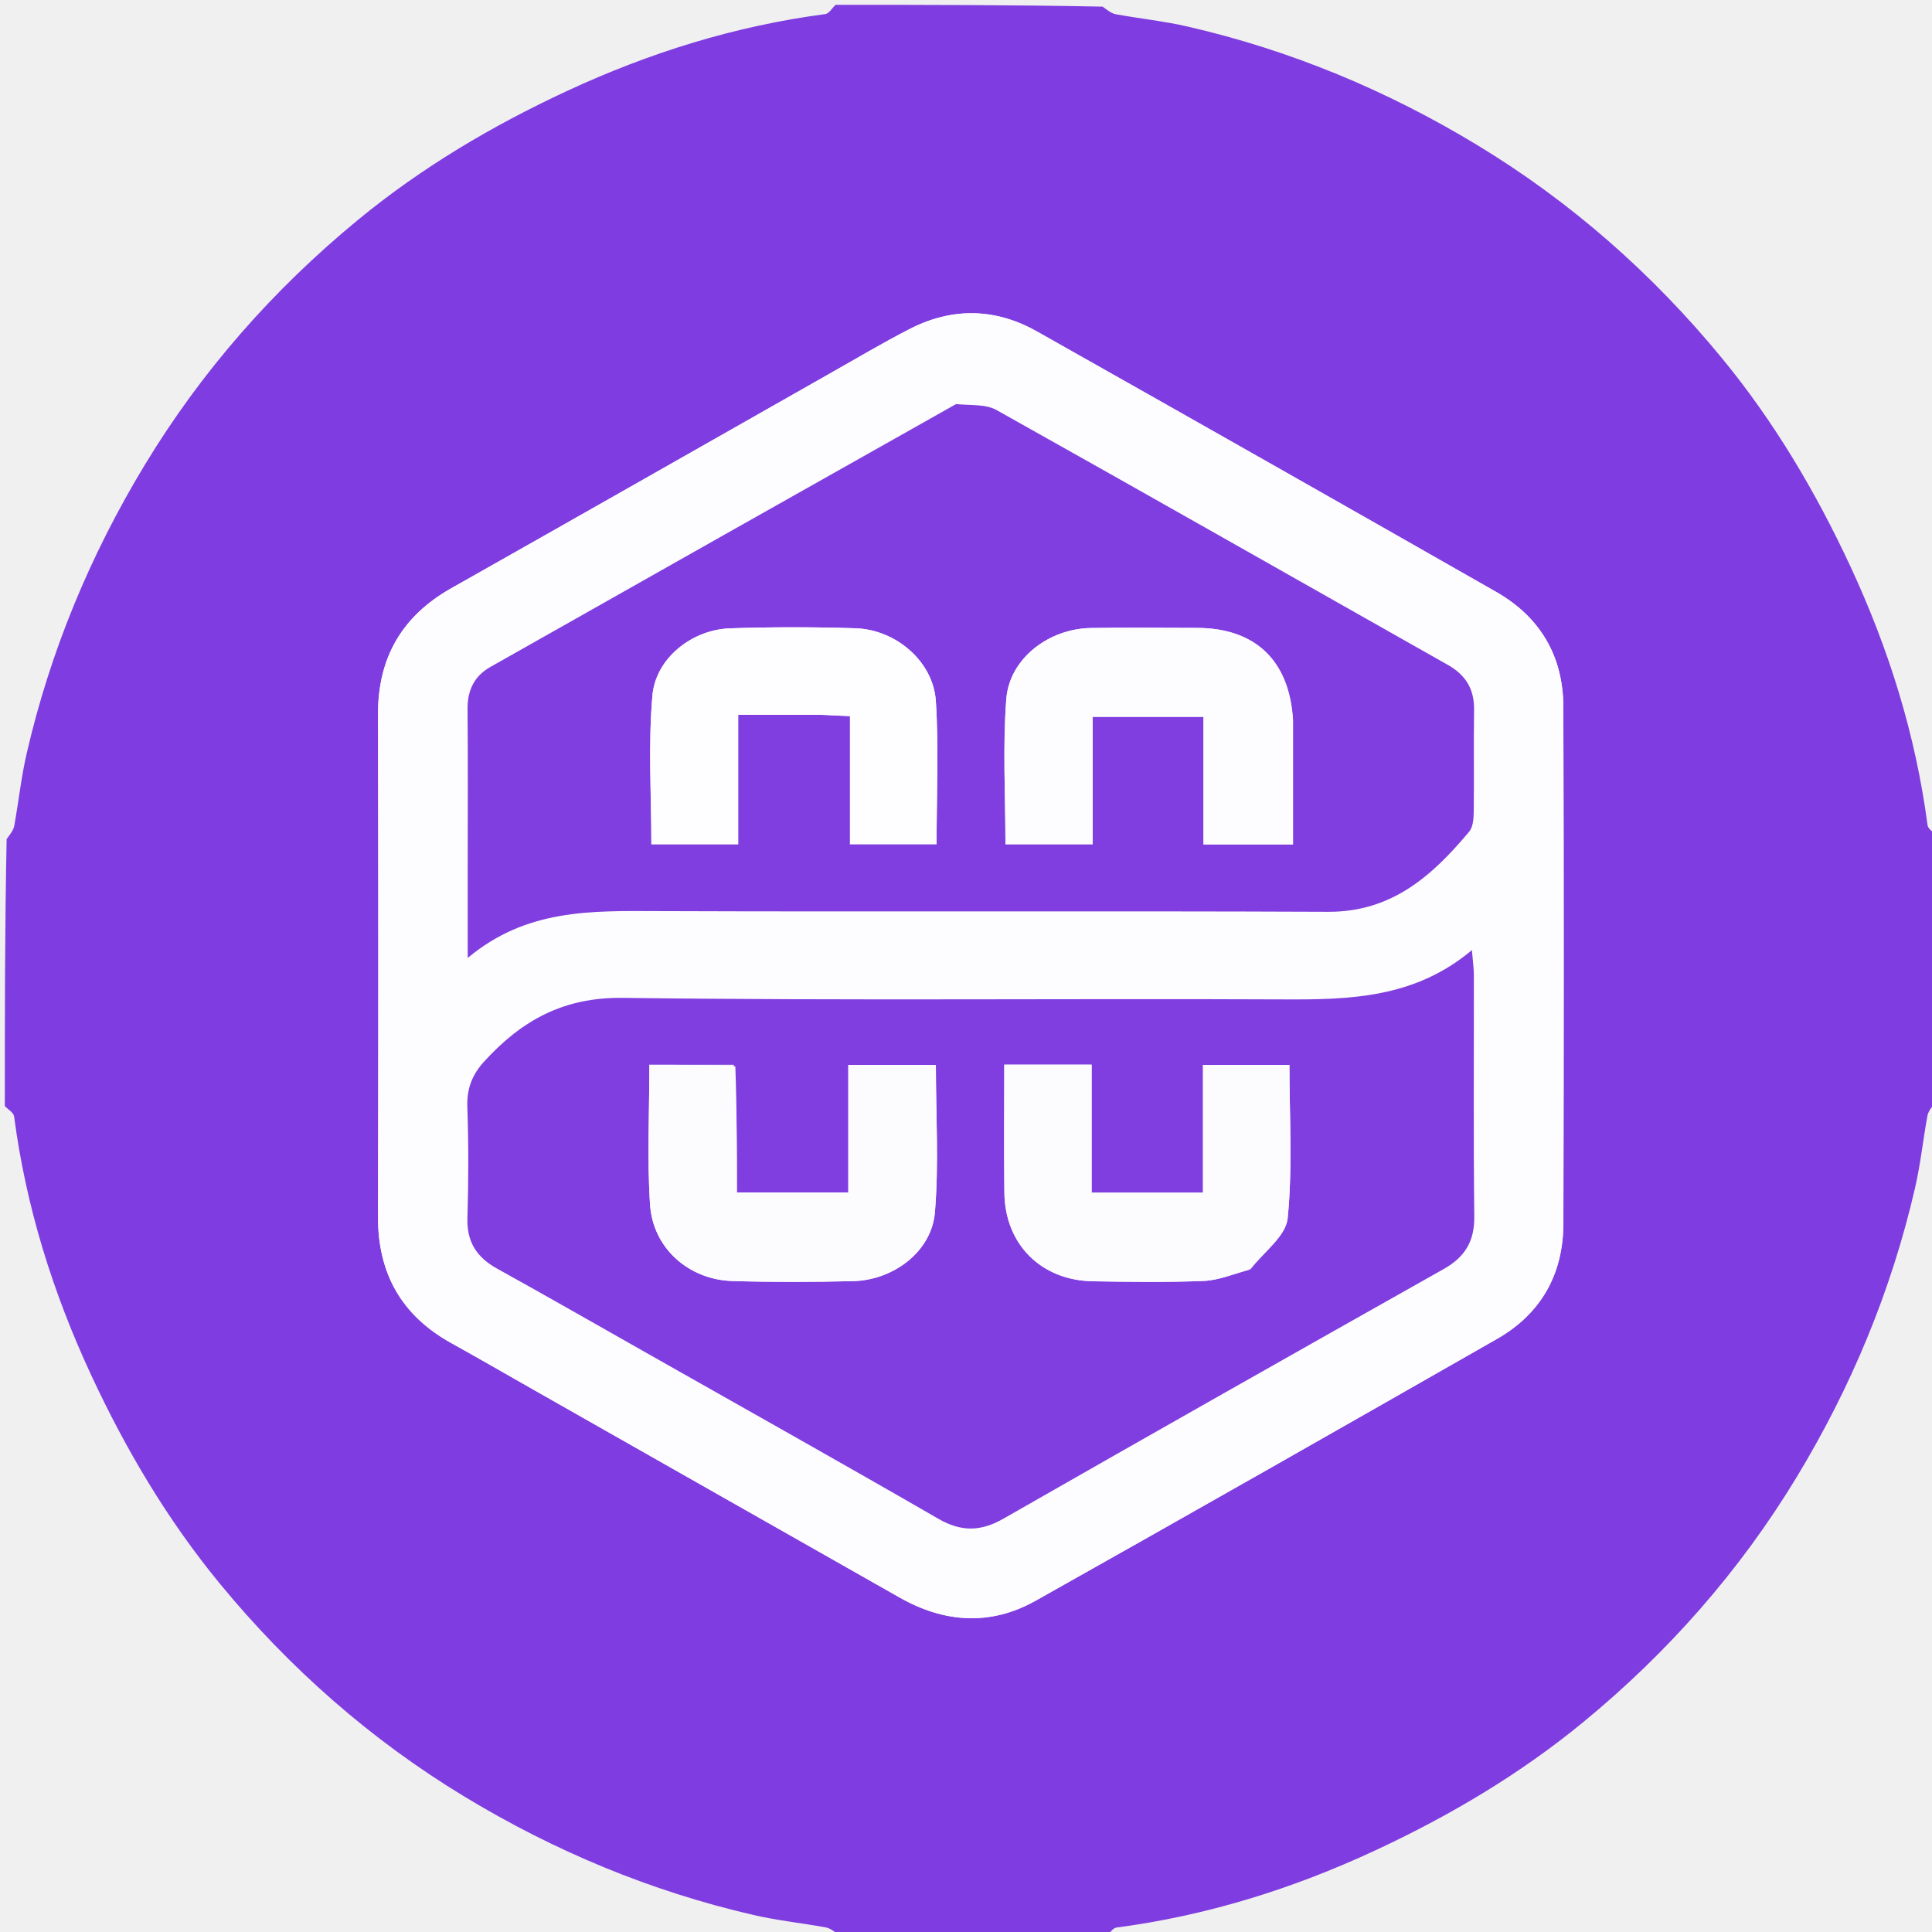
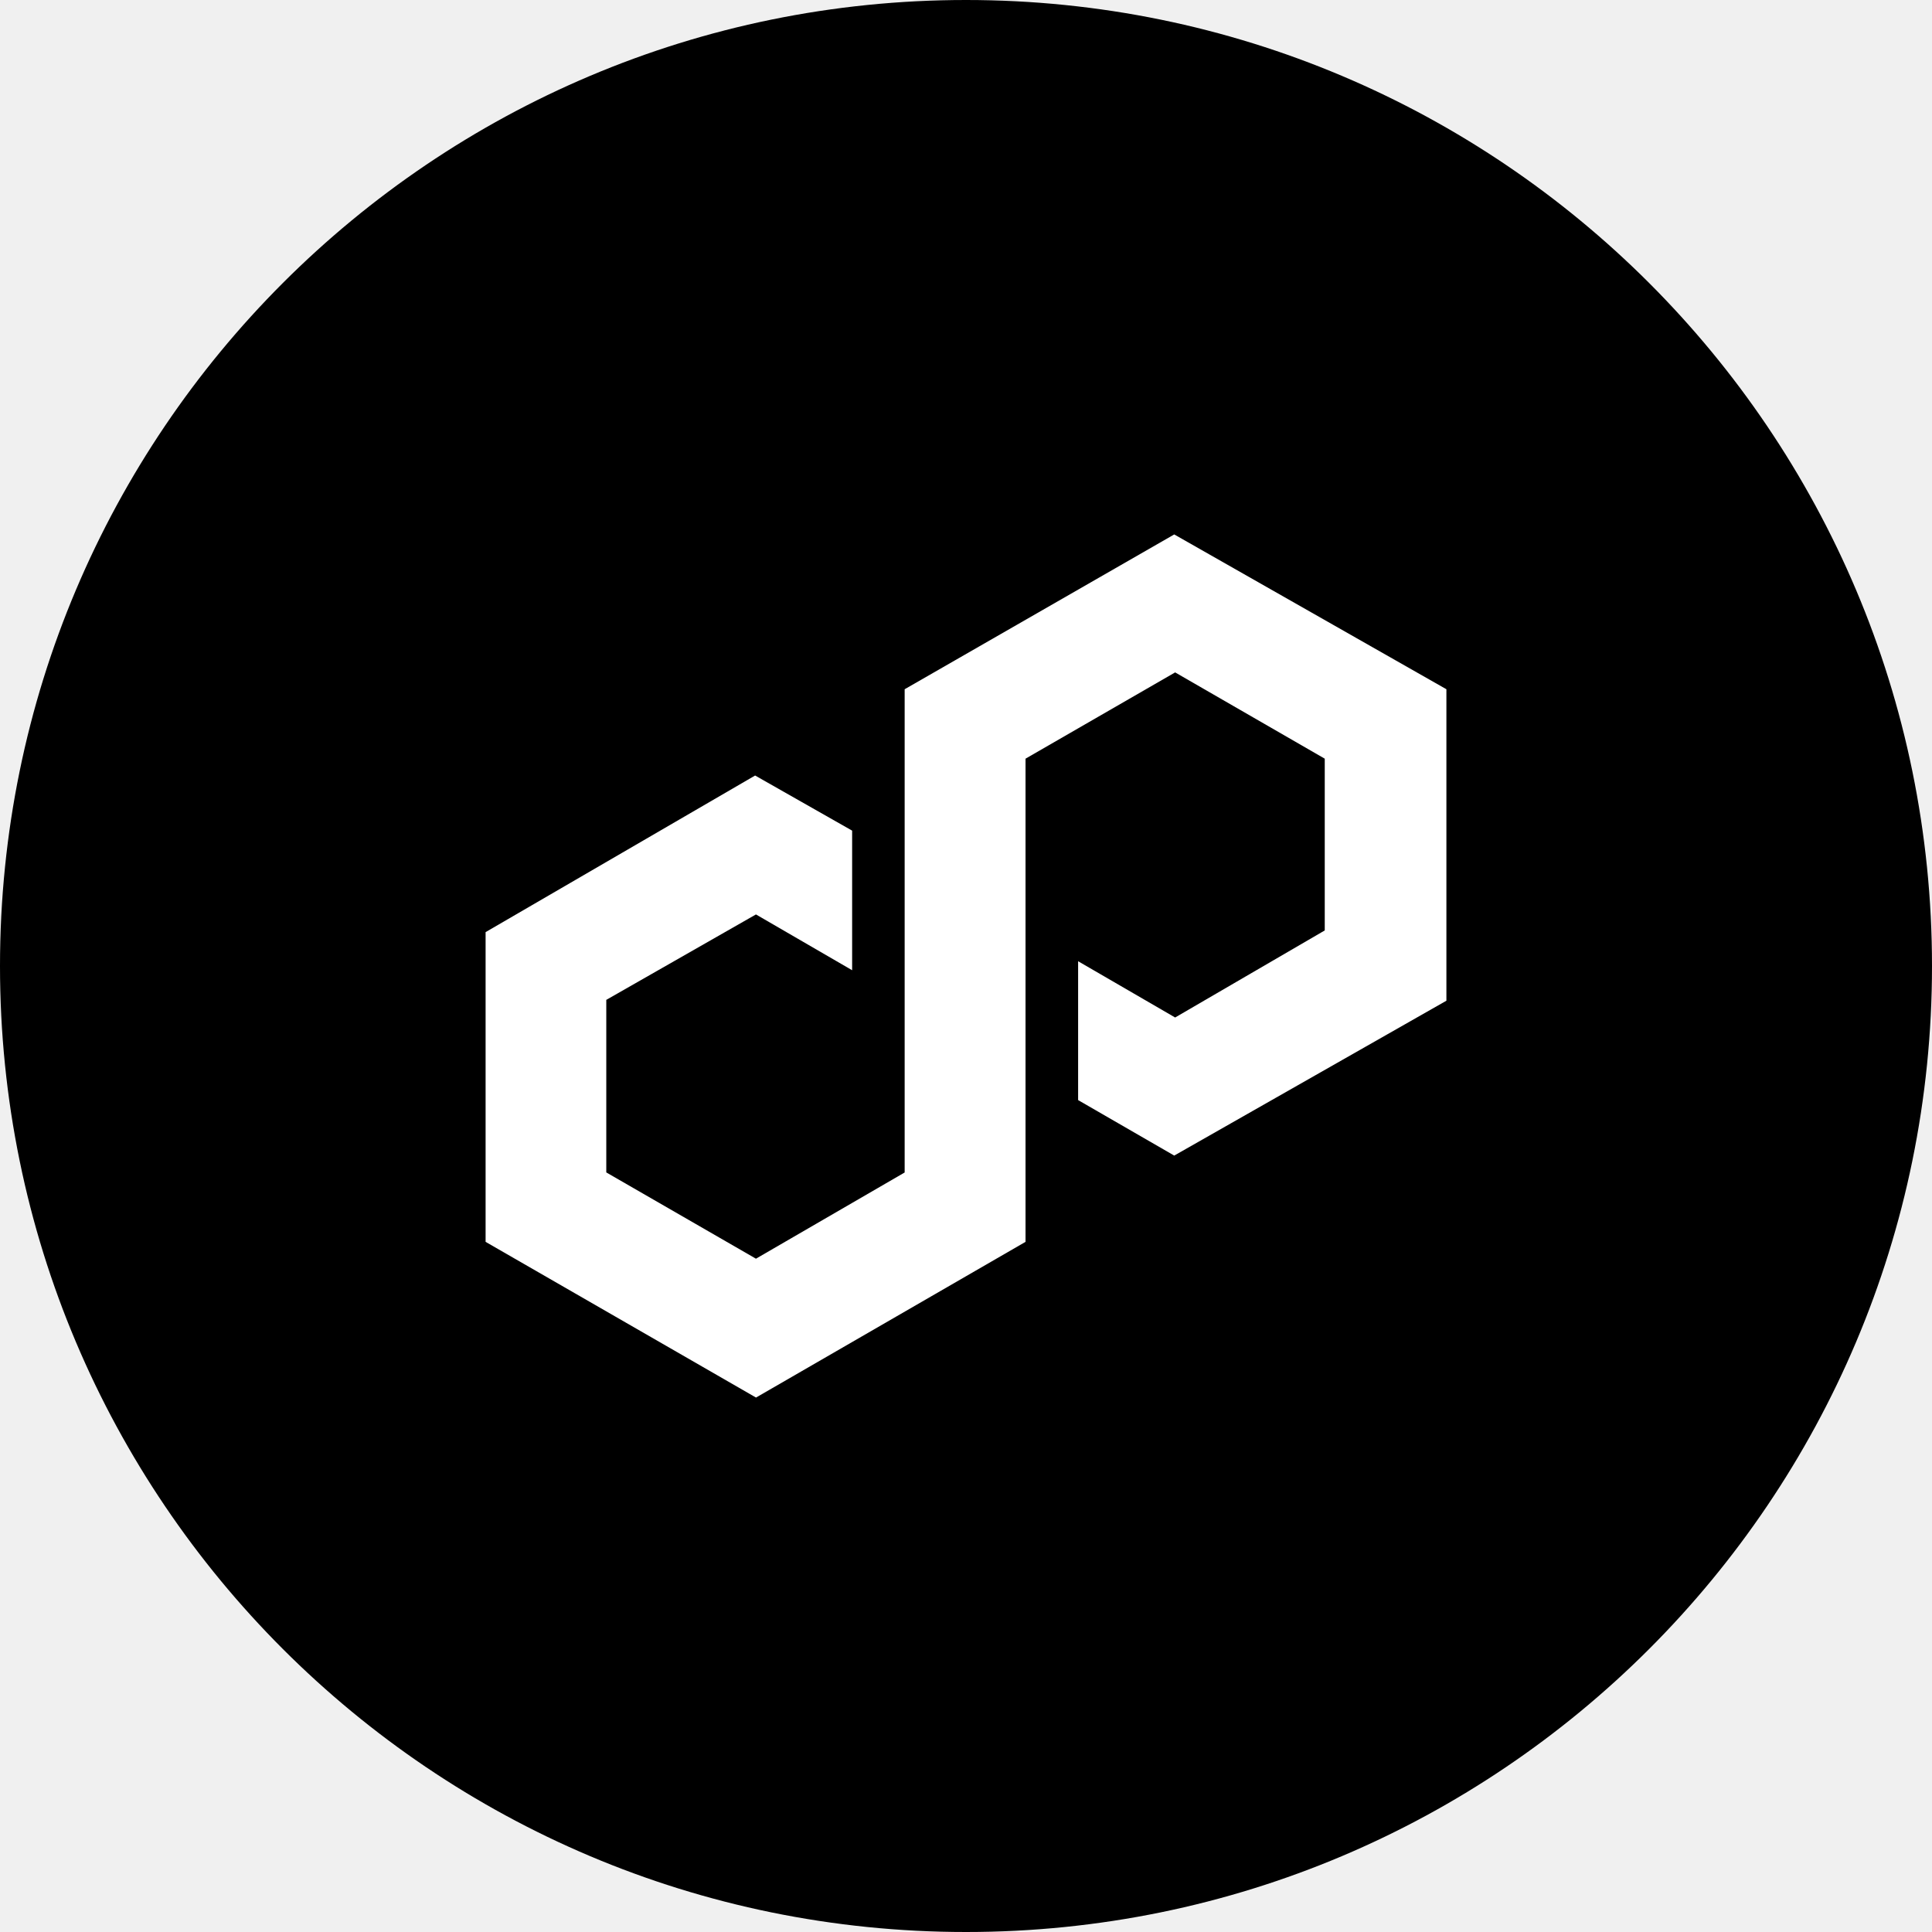
- <svg xmlns="http://www.w3.org/2000/svg" width="16" height="16" viewBox="0 0 400 400" fill="none">
-   <path fill="#7F3CE0" d="M173 1c18.354 0 36.708 0 55.282.374 1.062.788 1.865 1.419 2.753 1.58 4.97.901 10.021 1.43 14.934 2.562 21.26 4.9 41.181 13.198 59.816 24.482 19.439 11.77 36.313 26.631 50.72 44.152 10.809 13.147 19.44 27.708 26.632 43.183 7.948 17.1 13.482 34.829 15.943 53.53.104.783 1.256 1.428 1.92 2.137 0 18.354 0 36.708-.374 55.282-.789 1.062-1.419 1.865-1.58 2.753-.902 4.97-1.43 10.021-2.562 14.934-4.9 21.26-13.198 41.181-24.482 59.816-11.77 19.44-26.632 36.312-44.153 50.719-13.146 10.81-27.707 19.441-43.182 26.633-17.1 7.948-34.829 13.482-53.53 15.944-.782.103-1.428 1.255-2.137 1.919-18.354 0-36.708 0-55.282-.374-1.062-.789-1.865-1.419-2.753-1.58-4.97-.902-10.021-1.43-14.934-2.562-21.26-4.9-41.181-13.199-59.816-24.482-19.44-11.77-36.312-26.632-50.72-44.153-10.81-13.146-19.44-27.708-26.632-43.182-7.948-17.1-13.482-34.829-15.944-53.53C2.816 230.355 1.664 229.71 1 229c0-18.354 0-36.708.374-55.282.789-1.062 1.419-1.865 1.58-2.753.902-4.97 1.43-10.021 2.562-14.934 4.9-21.26 13.198-41.181 24.482-59.817C41.768 76.776 56.63 59.902 74.15 45.496c13.147-10.81 27.709-19.44 43.183-26.633 17.1-7.948 34.829-13.482 53.53-15.944.782-.103 1.428-1.255 2.137-1.919m-1.822 76.698c-25.908 14.7-51.798 29.432-77.733 44.084-10.227 5.777-15.213 14.384-15.185 26.155.083 34.654.084 69.31 0 103.965-.03 11.761 4.872 20.45 15.155 26.16 5.817 3.23 11.577 6.564 17.364 9.85 25.174 14.29 50.342 28.591 75.526 42.865 9.24 5.237 18.8 5.868 28.108.638 31.915-17.935 63.73-36.05 95.522-54.205 9.148-5.224 13.723-13.418 13.747-23.906.08-35.654.093-71.309-.008-106.963-.03-10.505-4.807-18.605-13.928-23.807a22840.054 22840.054 0 0 0-95.073-53.922c-8.575-4.837-17.501-5.018-26.294-.519-5.624 2.878-11.057 6.131-17.201 9.605z" />
-   <path d="M172.531 1c-.24.664-.886 1.816-1.669 1.92-18.7 2.46-36.43 7.995-53.529 15.943-15.474 7.193-30.036 15.823-43.183 26.633-17.52 14.406-32.381 31.28-44.152 50.718-11.284 18.636-19.582 38.557-24.482 59.817-1.132 4.913-1.66 9.963-2.562 14.934-.161.888-.791 1.69-1.58 2.284C1 115.74 1 58.48 1 1h171.531zM401 172.531c-.664-.24-1.816-.885-1.92-1.669-2.461-18.7-7.995-36.43-15.943-53.53-7.192-15.474-15.823-30.035-26.633-43.182-14.406-17.52-31.28-32.381-50.719-44.152C287.15 18.714 267.23 10.416 245.97 5.516c-4.913-1.132-9.963-1.66-14.934-2.562-.888-.161-1.69-.792-2.284-1.58C286.261 1 343.521 1 401 1v171.531zM1 229.469c.664.24 1.816.885 1.92 1.669 2.461 18.7 7.995 36.429 15.943 53.529 7.192 15.474 15.823 30.036 26.633 43.182 14.407 17.52 31.28 32.382 50.719 44.153 18.635 11.283 38.556 19.582 59.816 24.482 4.913 1.132 9.963 1.66 14.934 2.562.888.161 1.69.791 2.284 1.58C115.739 401 58.479 401 1 401V229.469zM229.469 401c.24-.664.886-1.816 1.669-1.92 18.7-2.461 36.429-7.995 53.53-15.943 15.474-7.192 30.035-15.823 43.181-26.633 17.521-14.407 32.382-31.28 44.153-50.719 11.284-18.635 19.581-38.556 24.482-59.816 1.132-4.913 1.66-9.964 2.562-14.934.161-.888.791-1.69 1.58-2.284C401 286.261 401 343.521 401 401H229.469z" />
-   <path fill="#FDFCFE" d="M171.49 77.504c5.832-3.28 11.265-6.533 16.89-9.411 8.792-4.499 17.718-4.318 26.293.519a22840.054 22840.054 0 0 1 95.073 53.922c9.12 5.202 13.898 13.302 13.928 23.807.1 35.654.088 71.309.008 106.963-.024 10.488-4.599 18.682-13.747 23.906-31.792 18.154-63.607 36.27-95.522 54.205-9.307 5.23-18.868 4.6-28.108-.638-25.184-14.274-50.352-28.575-75.526-42.865-5.787-3.286-11.547-6.62-17.364-9.85-10.283-5.71-15.184-14.399-15.156-26.16.085-34.655.084-69.31.001-103.965-.028-11.77 4.958-20.378 15.185-26.155 25.935-14.652 51.825-29.384 78.046-44.278m-35.37 203.885c19.389 10.99 38.832 21.886 58.126 33.039 4.74 2.74 8.785 2.69 13.504-.008 30.324-17.34 60.725-34.546 91.161-51.69 4.395-2.476 6.378-5.74 6.32-10.864-.191-16.653-.064-33.309-.086-49.964-.002-1.388-.21-2.776-.406-5.183-11.837 9.933-25.196 10.261-38.87 10.199-45.634-.207-91.274.284-136.901-.318-12.324-.163-20.984 4.694-28.72 13.17-2.505 2.744-3.62 5.631-3.489 9.411.267 7.652.25 15.325.02 22.98-.15 4.943 1.895 8.136 6.115 10.474 10.91 6.046 21.73 12.255 33.227 18.754m61.454-197.58c-32.016 18.089-64.037 36.17-96.042 54.276-3.345 1.893-4.765 4.822-4.73 8.71.1 11.161.034 22.325.033 33.488v18.048c12.135-10.168 25.614-9.748 39.185-9.698 46.317.17 92.636-.06 138.953.144 13.171.058 21.565-7.462 29.208-16.603.823-.984.92-2.776.938-4.199.09-6.996-.039-13.996.068-20.991.066-4.283-1.702-7.22-5.43-9.324-31.146-17.588-62.228-35.29-93.44-52.762-2.228-1.248-5.322-.952-8.743-1.089z" />
-   <path fill="#803DE0" d="M135.8 281.211c-11.176-6.321-21.995-12.53-32.905-18.576-4.22-2.338-6.265-5.531-6.116-10.474.232-7.655.248-15.328-.019-22.98-.132-3.78.984-6.667 3.488-9.41 7.737-8.477 16.397-13.334 28.72-13.171 45.628.602 91.268.111 136.902.318 13.674.062 27.033-.266 38.87-10.2.195 2.408.404 3.796.406 5.184.022 16.655-.105 33.311.085 49.964.059 5.124-1.924 8.388-6.319 10.864-30.436 17.144-60.837 34.35-91.161 51.69-4.72 2.698-8.764 2.748-13.504.008-19.294-11.153-38.737-22.049-58.446-33.217m16.124-60.758h-17.48c0 10.029-.485 19.53.14 28.958.6 9.032 8.019 15.547 17.07 15.813 8.324.246 16.665.228 24.991.02 8.41-.21 16.245-6.177 16.917-14.228.837-10.035.2-20.194.2-30.526h-18.13v26.399h-23.07c0-8.854 0-17.317-.638-26.436m107.05 42.271c2.662-3.486 7.247-6.78 7.62-10.496 1.05-10.453.367-21.08.367-31.75h-17.896v26.448h-23.055v-26.501h-18.084c0 9.016-.088 17.78.022 26.543.134 10.648 7.581 18.11 18.292 18.305 7.651.14 15.315.237 22.956-.07 3.055-.123 6.063-1.382 9.778-2.479z" />
-   <path fill="#803EE0" d="M197.94 83.667c3.057.279 6.15-.017 8.38 1.231 31.21 17.472 62.293 35.174 93.44 52.762 3.727 2.104 5.495 5.04 5.43 9.324-.108 6.995.021 13.995-.07 20.991-.018 1.423-.114 3.215-.937 4.2-7.643 9.14-16.037 16.66-29.208 16.602-46.317-.204-92.636.026-138.953-.144-13.571-.05-27.05-.47-39.185 9.698v-18.048c0-11.163.067-22.327-.033-33.489-.035-3.887 1.385-6.816 4.73-8.709a53665.784 53665.784 0 0 1 96.407-54.418M170.324 148l5.655.268v26.511h17.928c0-10.06.472-19.86-.145-29.592-.52-8.205-8.241-14.85-16.668-15.112a403.202 403.202 0 0 0-25.945.014c-7.822.26-15.384 6.142-16.07 13.891-.9 10.159-.221 20.458-.221 30.812h17.975V148h17.49m97.378.886c-.75-12.138-7.802-18.851-19.866-18.883-7.32-.019-14.64-.089-21.956.02-8.774.132-16.894 6.342-17.537 14.73-.756 9.871-.177 19.845-.177 30.045h18.058v-26.387h22.944v26.414h18.535l-.001-25.939z" />
-   <path fill="#FCFBFE" d="M152.244 220.781c.319 8.791.319 17.254.319 26.108h23.07v-26.4h18.13c0 10.333.637 20.492-.2 30.527-.672 8.051-8.506 14.018-16.917 14.228-8.326.208-16.667.226-24.99-.02-9.052-.266-16.472-6.78-17.07-15.813-.626-9.428-.14-18.93-.14-28.958 6.011 0 11.745 0 17.798.328zm106.388 42.12c-3.372.92-6.38 2.179-9.435 2.302-7.64.307-15.305.21-22.956.07-10.711-.195-18.158-7.657-18.292-18.305-.11-8.763-.022-17.527-.022-26.543h18.084v26.5h23.055V220.48h17.896c0 10.668.684 21.296-.366 31.749-.374 3.716-4.959 7.01-7.964 10.673z" />
-   <path fill="#FEFDFF" d="M169.844 148h-17.011v26.792h-17.975c0-10.354-.679-20.653.22-30.812.687-7.75 8.25-13.63 16.07-13.891 8.64-.289 17.304-.283 25.946-.014 8.427.261 16.147 6.907 16.668 15.112.617 9.732.145 19.532.145 29.592H175.98v-26.511a555.11 555.11 0 0 0-6.135-.268z" />
-   <path fill="#FDFDFF" d="m267.701 149.347.001 25.478h-18.535V148.41h-22.944v26.387h-18.058c0-10.2-.579-20.174.177-30.045.643-8.388 8.763-14.598 17.537-14.73 7.317-.109 14.637-.039 21.956-.02 12.064.032 19.115 6.745 19.866 19.344z" />
+ <svg xmlns="http://www.w3.org/2000/svg" width="32" height="32" viewBox="0 0 32 32" fill="none">
+   <g clip-path="url(#clip0_5935_445)">
+     <path d="M32 16C32 7.163 24.837 0 16 0C7.163 0 0 7.163 0 16C0 24.837 7.163 32 16 32C24.837 32 32 24.837 32 16Z" fill="black" />
+     <path d="M19.449 8.852L14.984 11.416V19.42L12.521 20.848L10.042 19.419V16.561L12.521 15.146L14.114 16.07V13.758L12.507 12.845L8.043 15.439V20.569L12.522 23.148L16.986 20.569V12.566L19.464 11.137L21.942 12.566V15.411L19.464 16.853L17.857 15.921V18.221L19.449 19.14L23.957 16.575V11.416L19.449 8.852Z" fill="white" />
+   </g>
+   <defs>
+     <clipPath id="clip0_5935_445">
+       <rect width="32" height="32" fill="white" />
+     </clipPath>
+   </defs>
</svg>
